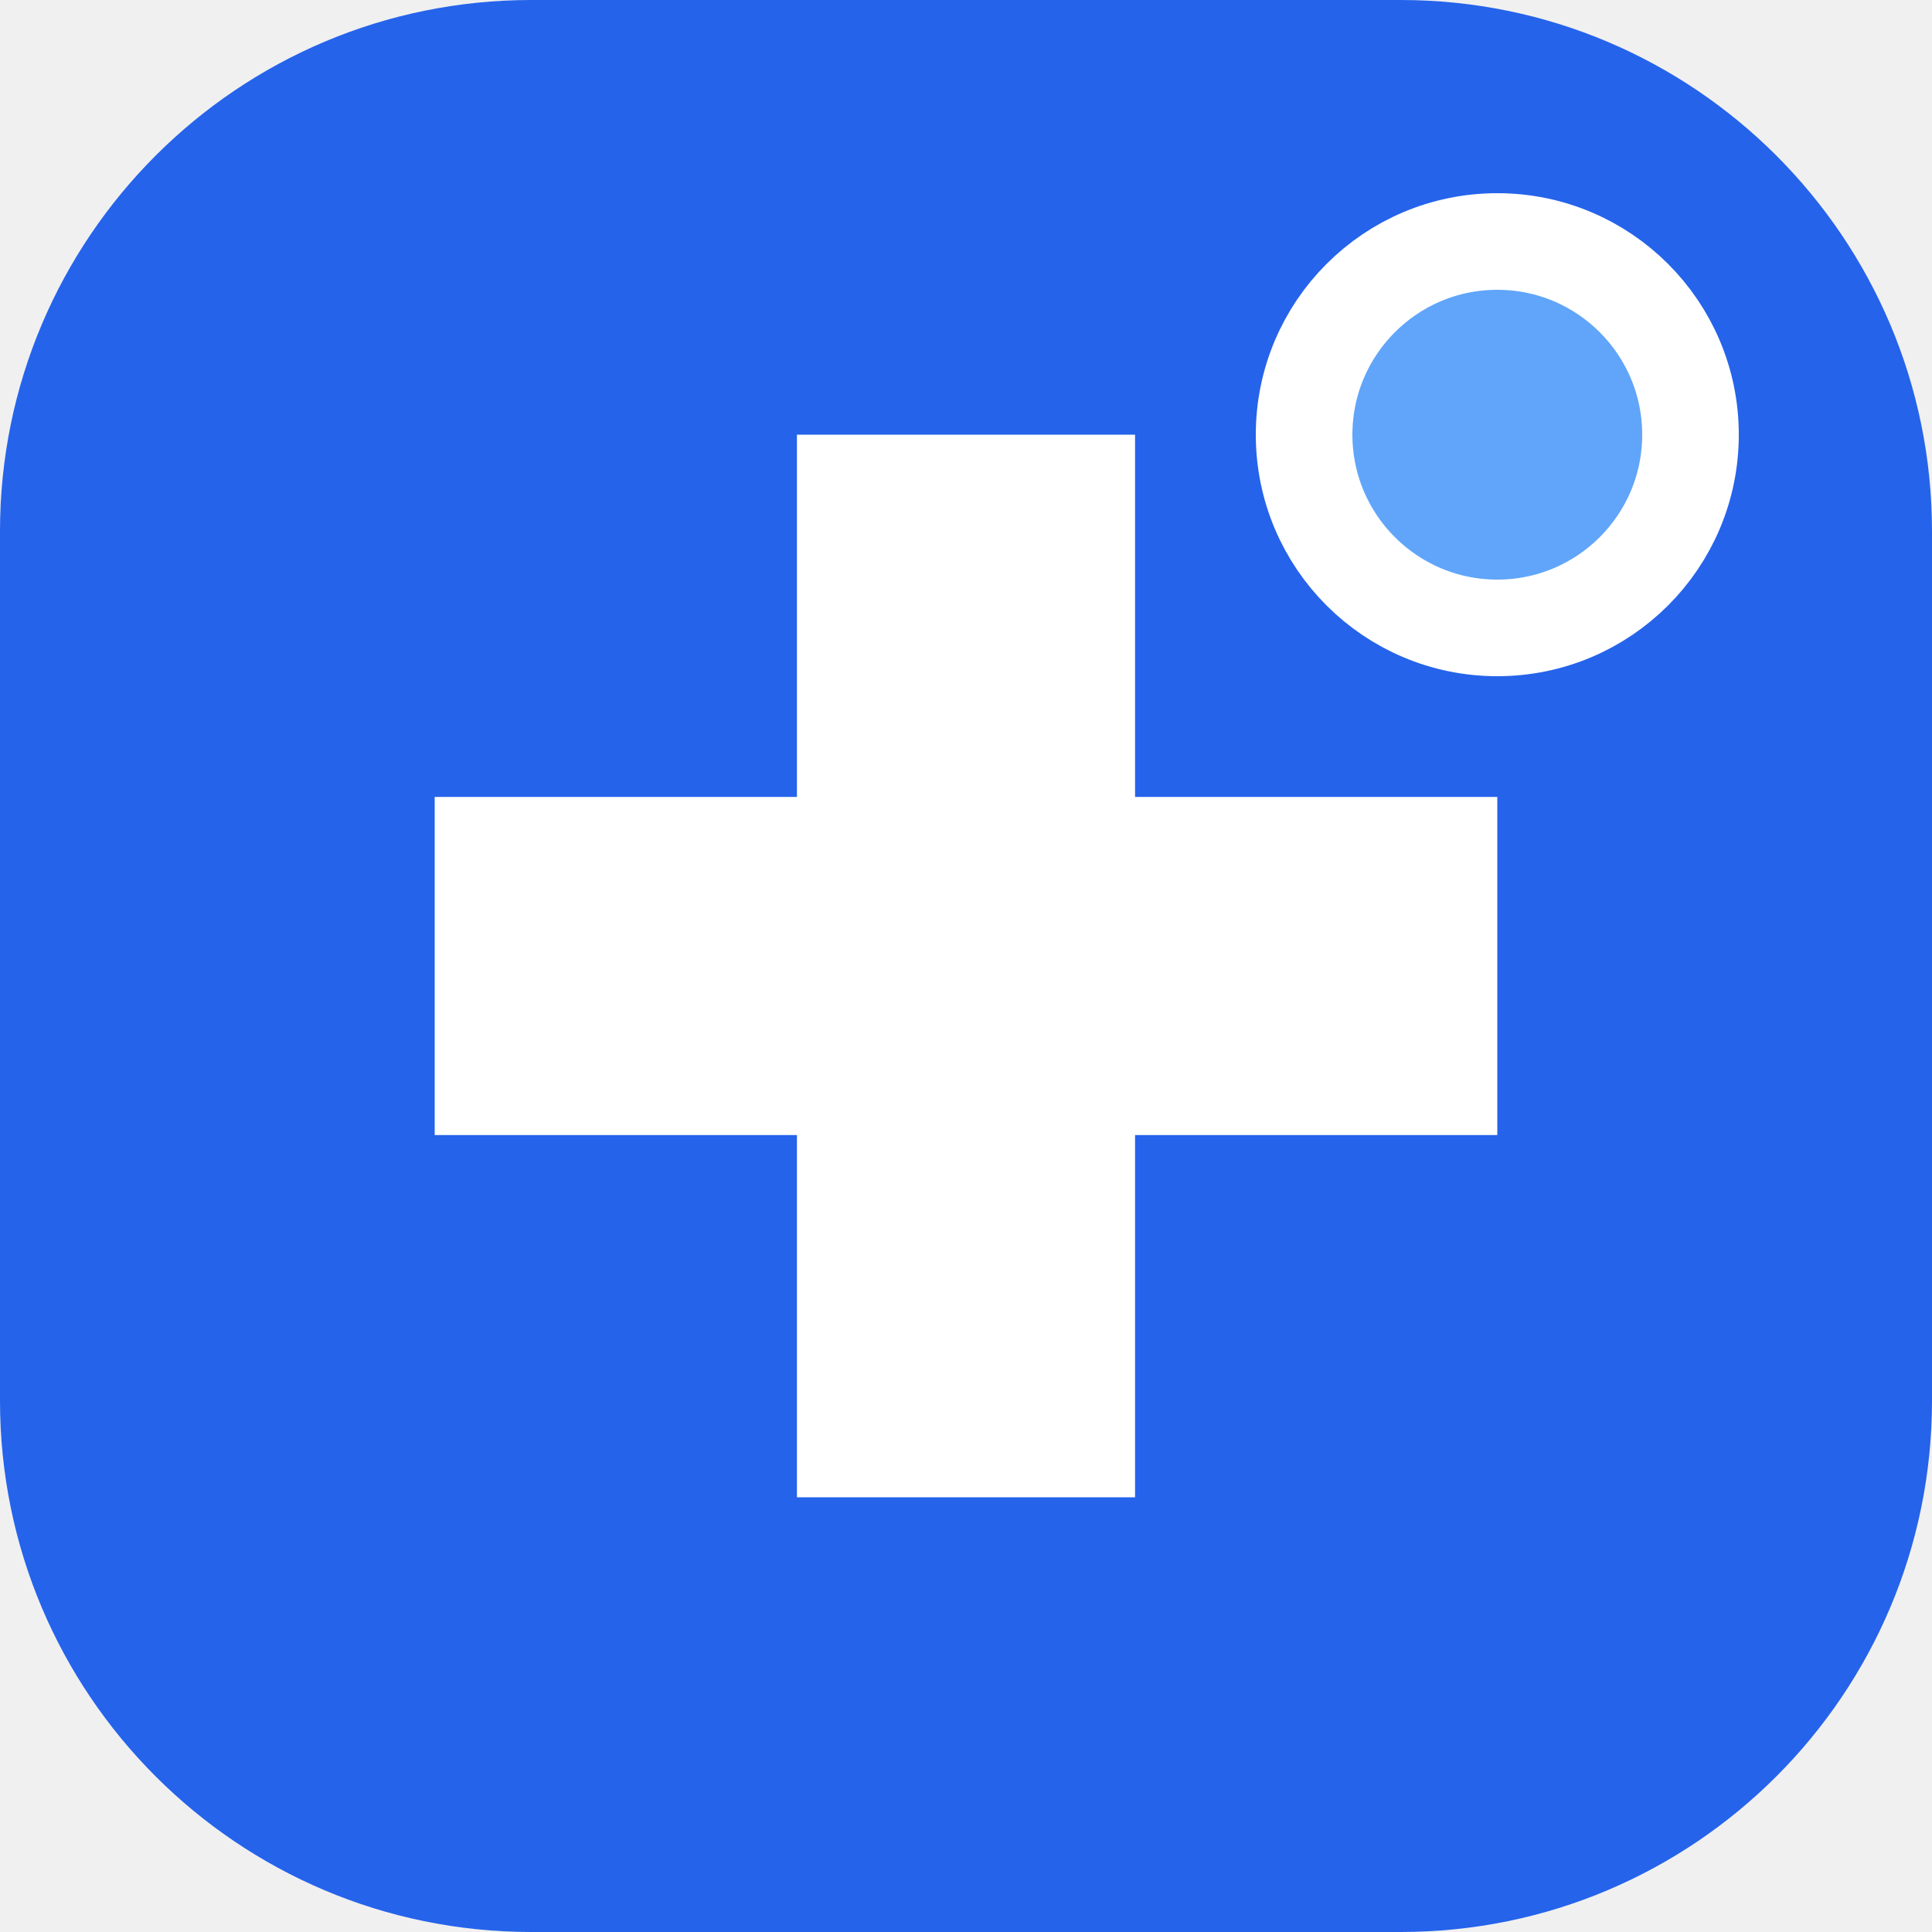
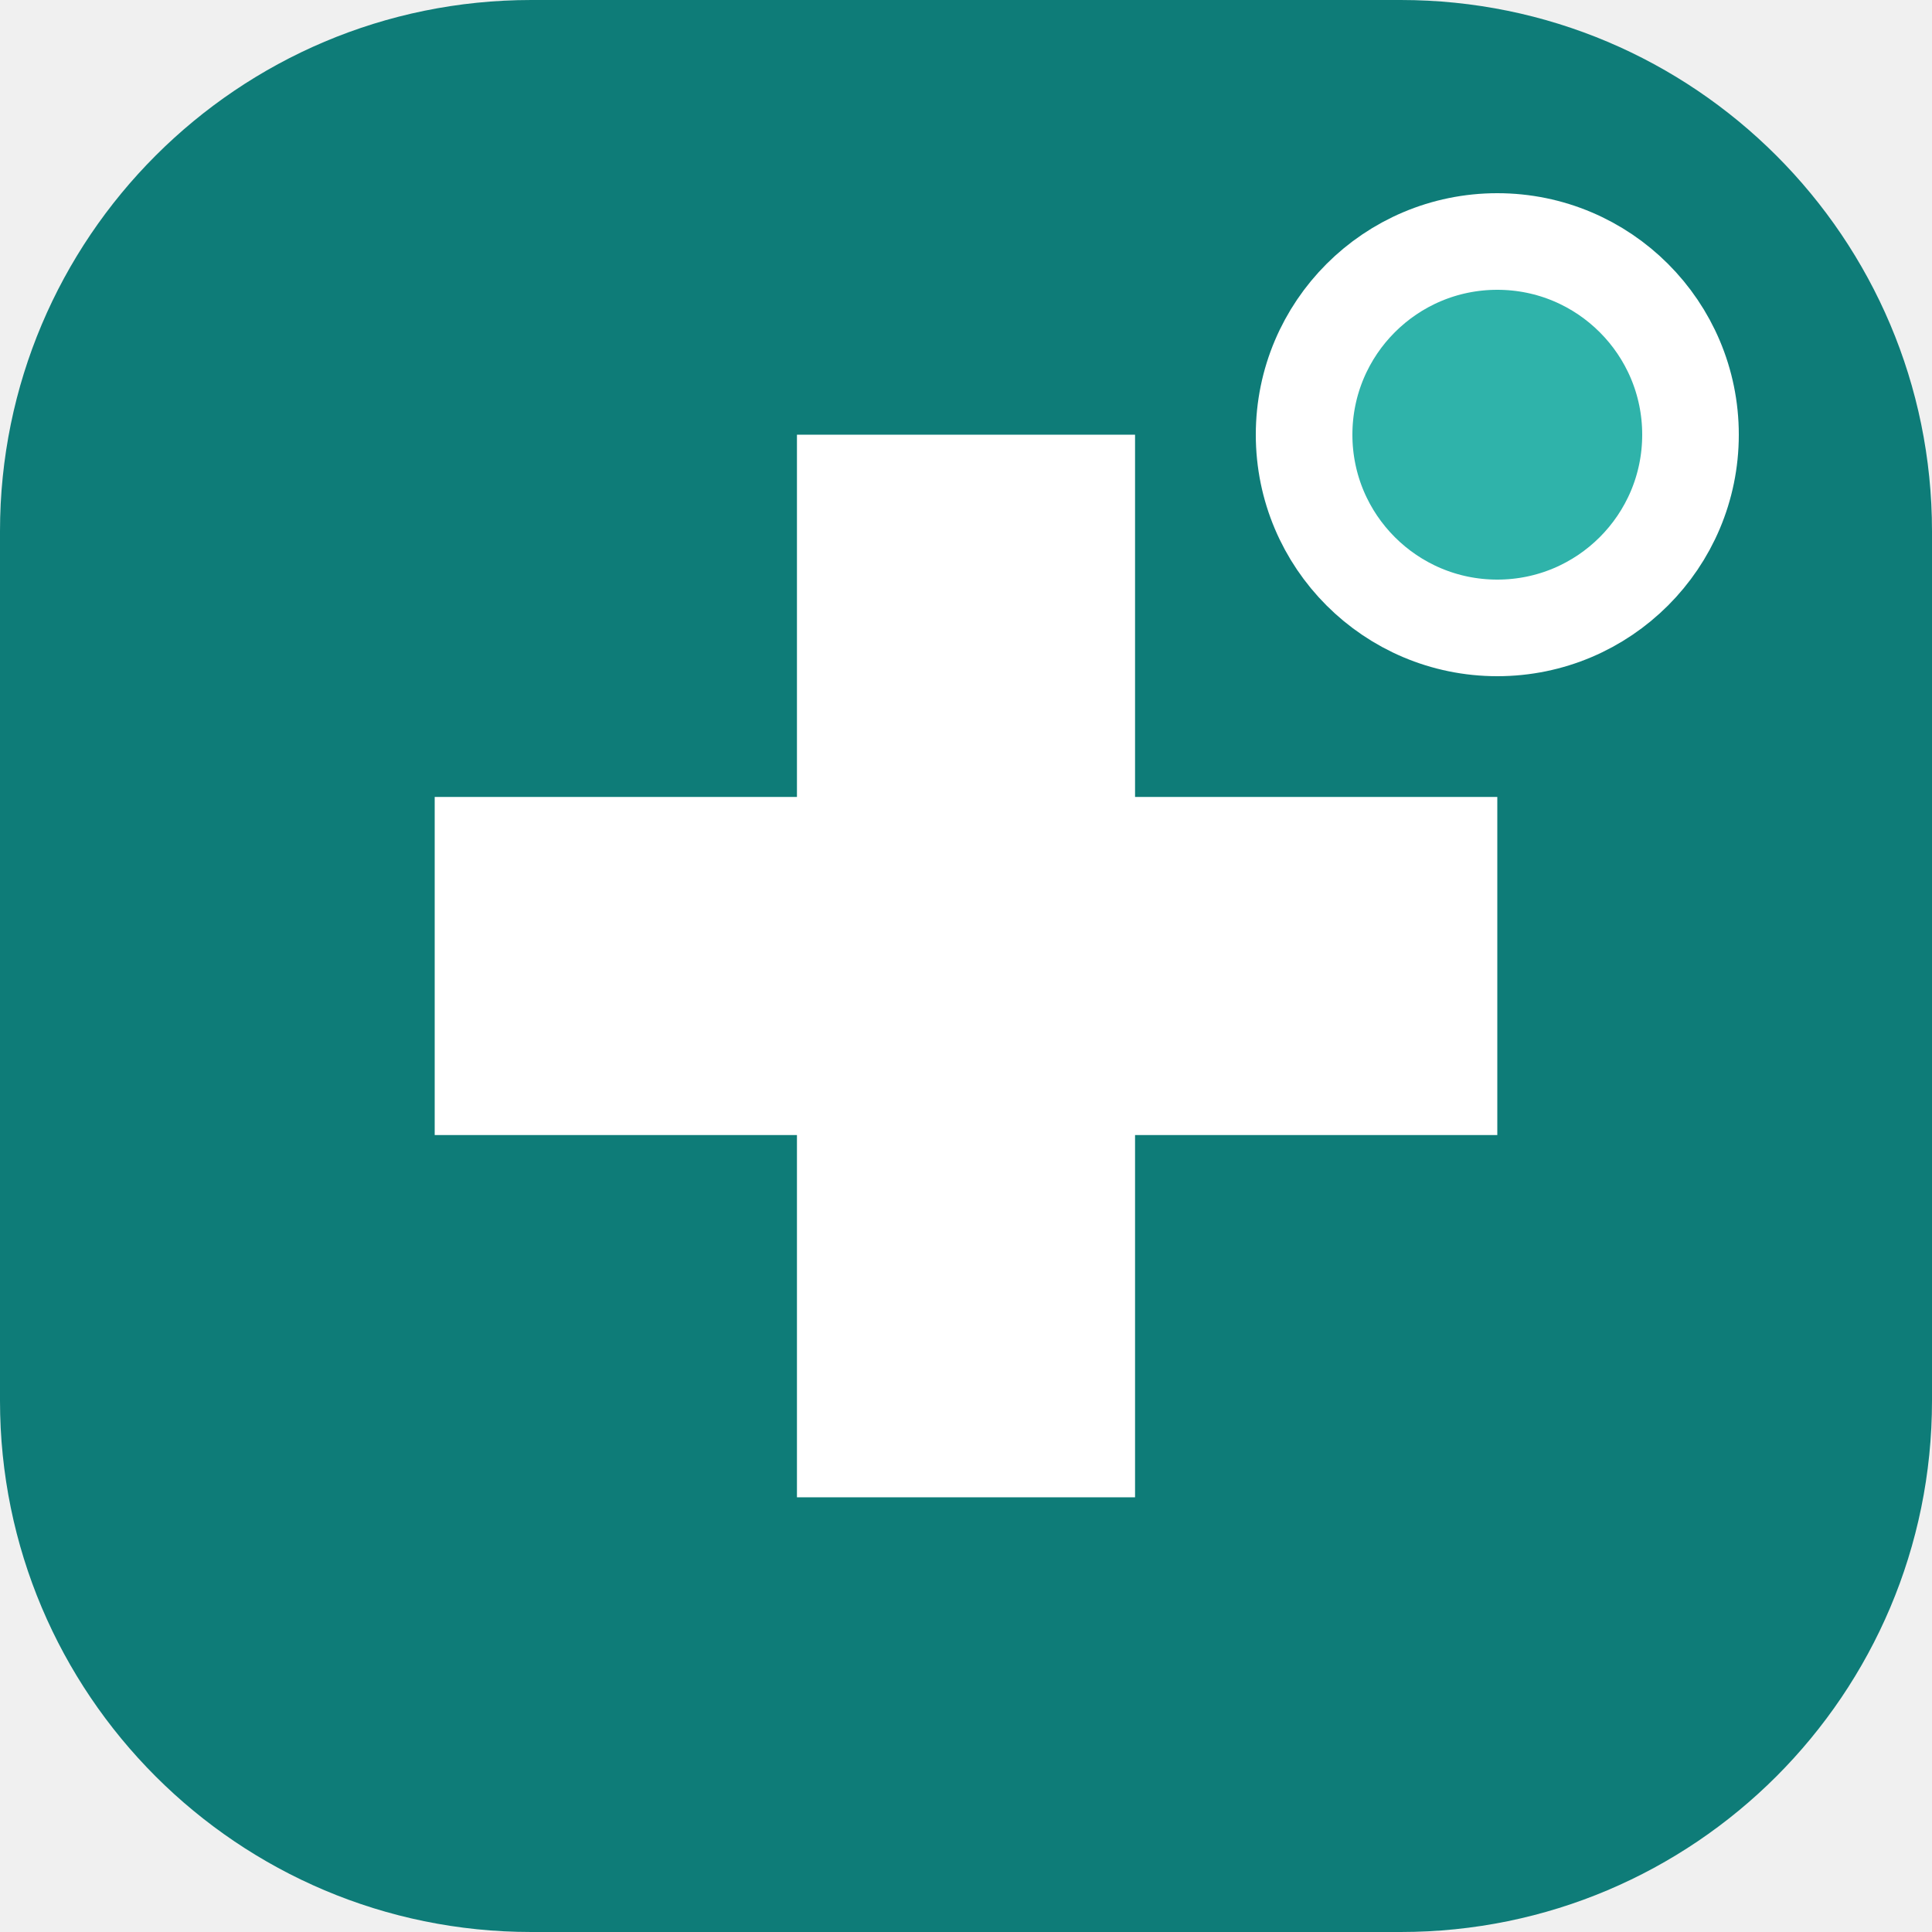
- <svg xmlns="http://www.w3.org/2000/svg" width="34" height="34" viewBox="0 0 40 40">
-   <rect width="40" height="40" rx="11" fill="#2563eb" />
+ <svg xmlns="http://www.w3.org/2000/svg" viewBox="0 0 40 40">
+   <rect width="40" height="40" rx="11" fill="#0e7c78" />
  <path d="M16.5 9h7v7.5H31v7h-7.5V31h-7v-7.5H9v-7h7.5z" fill="#fff" />
-   <circle cx="31" cy="9" r="4" fill="#60a5fa" stroke="#fff" stroke-width="2" />
+   <circle cx="31" cy="9" r="4" fill="#2fb3aa" stroke="#fff" stroke-width="2" />
</svg>
